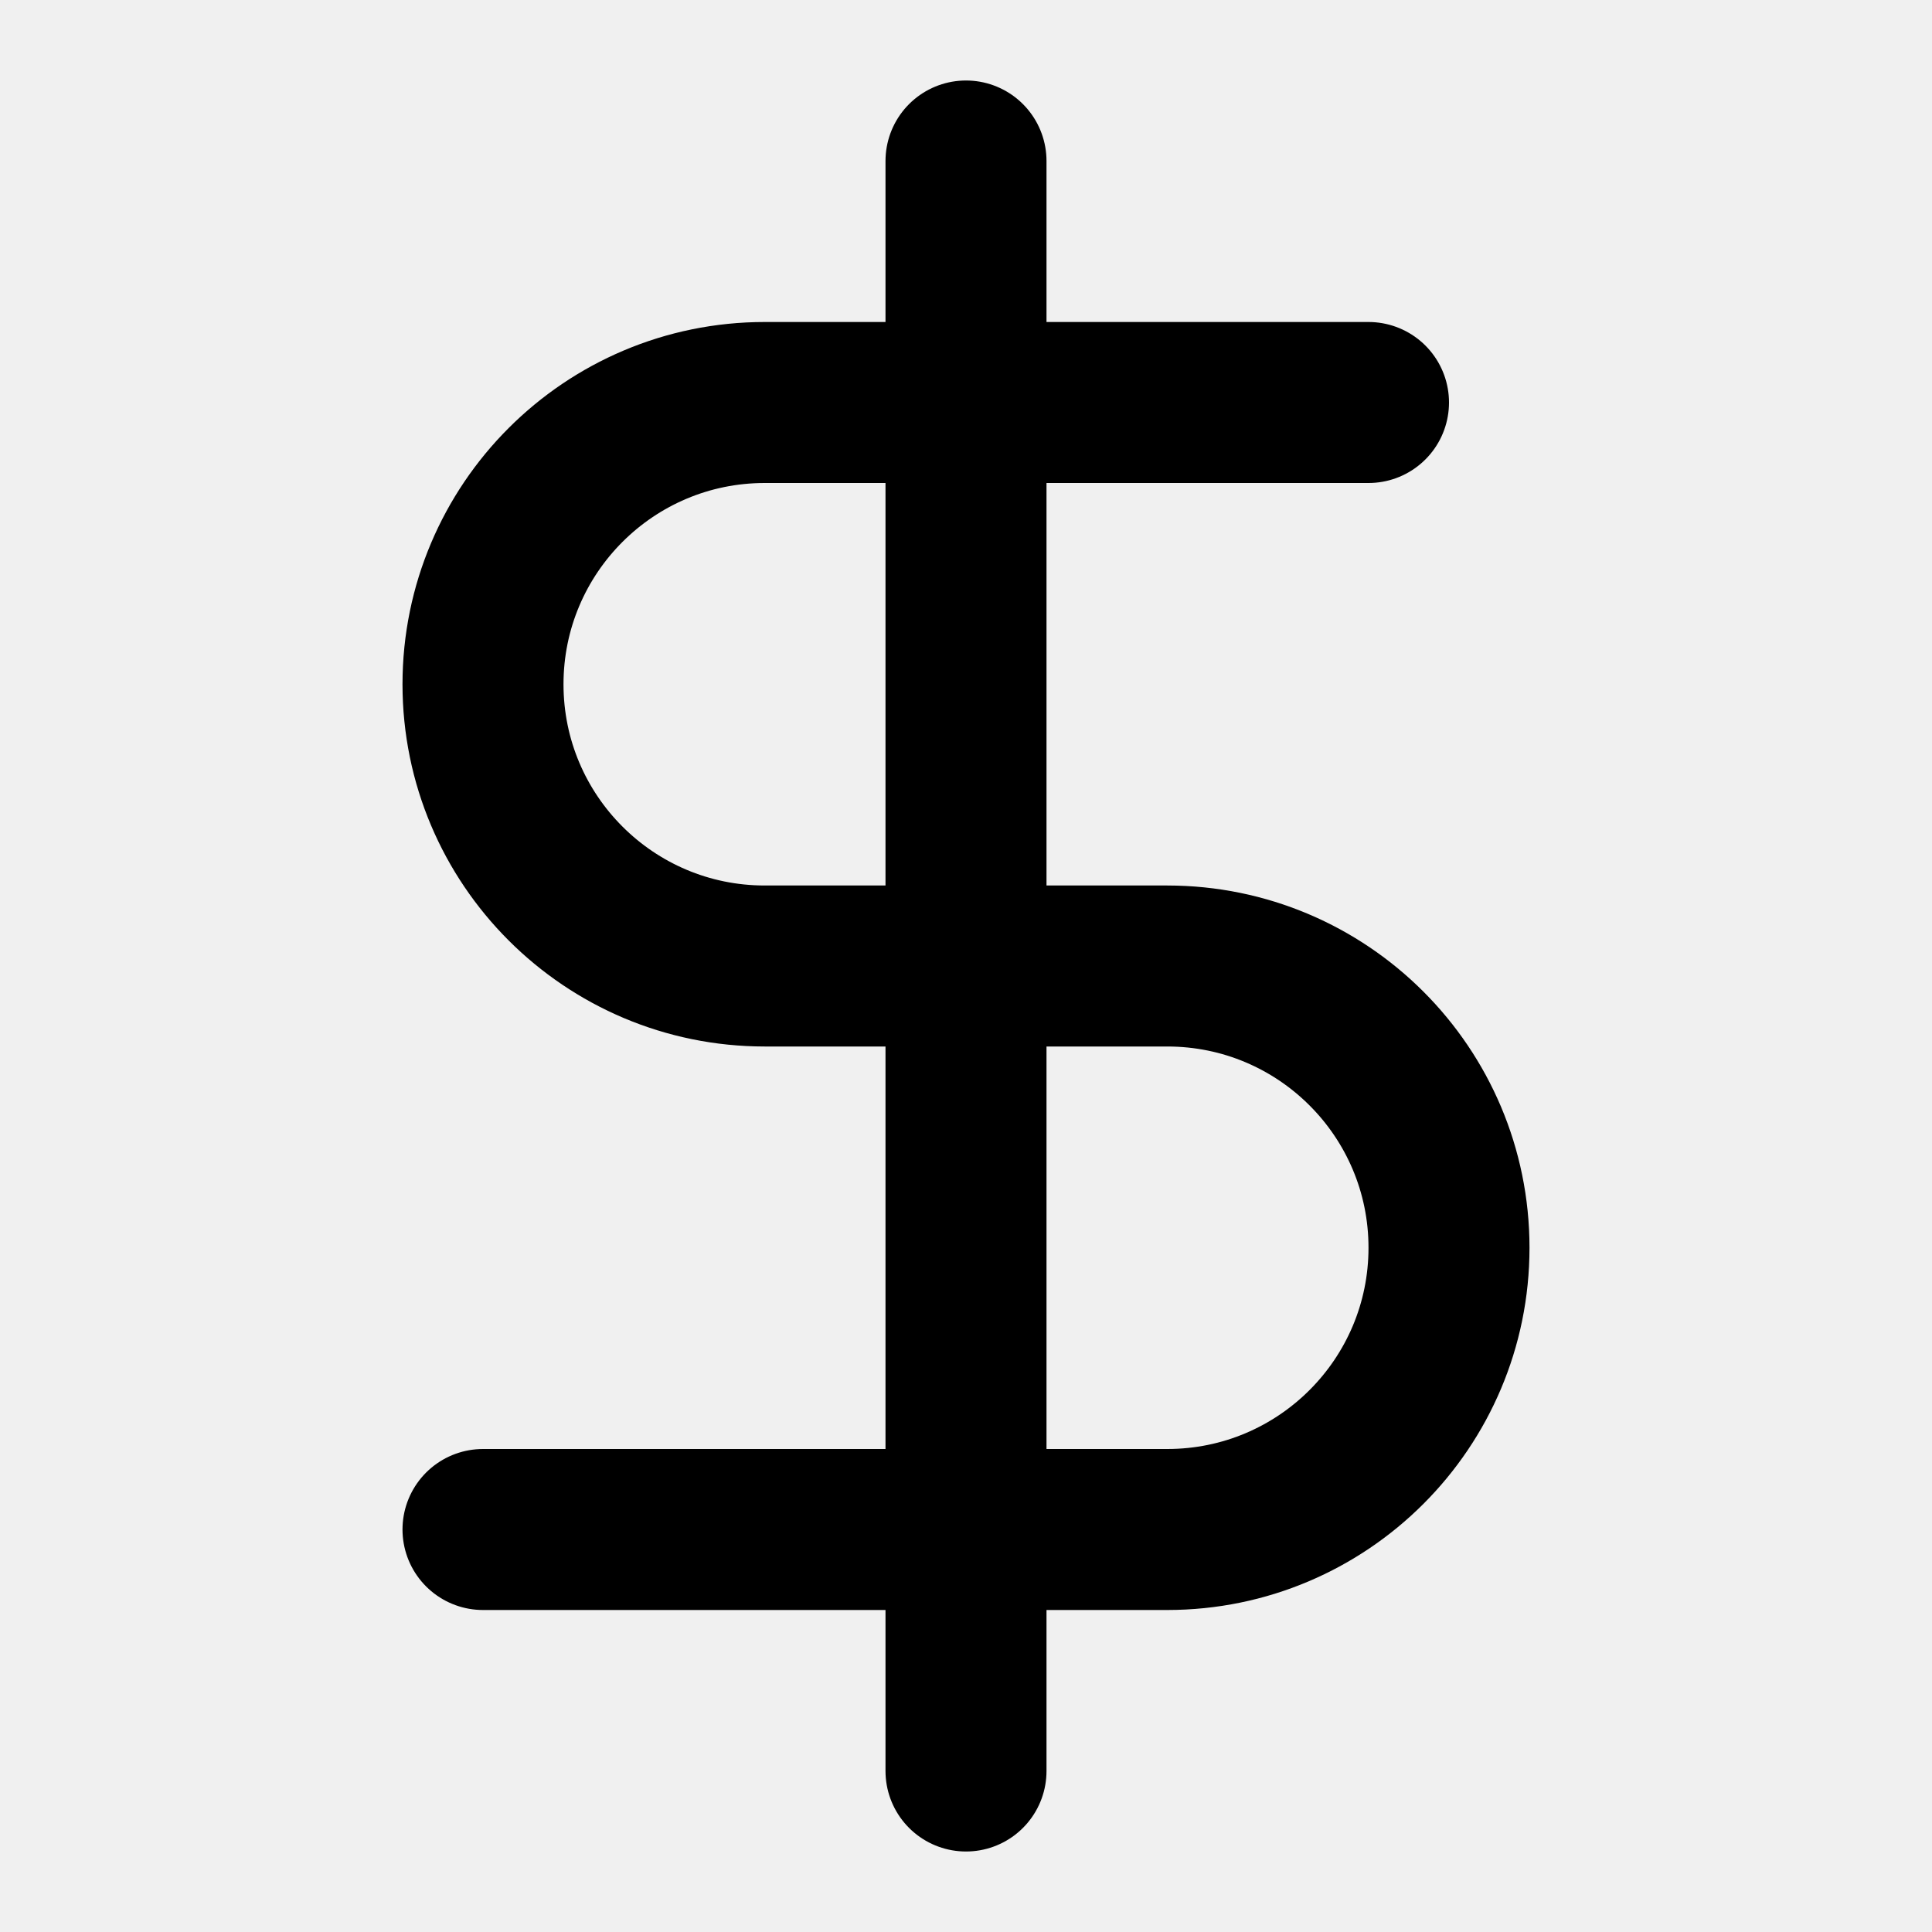
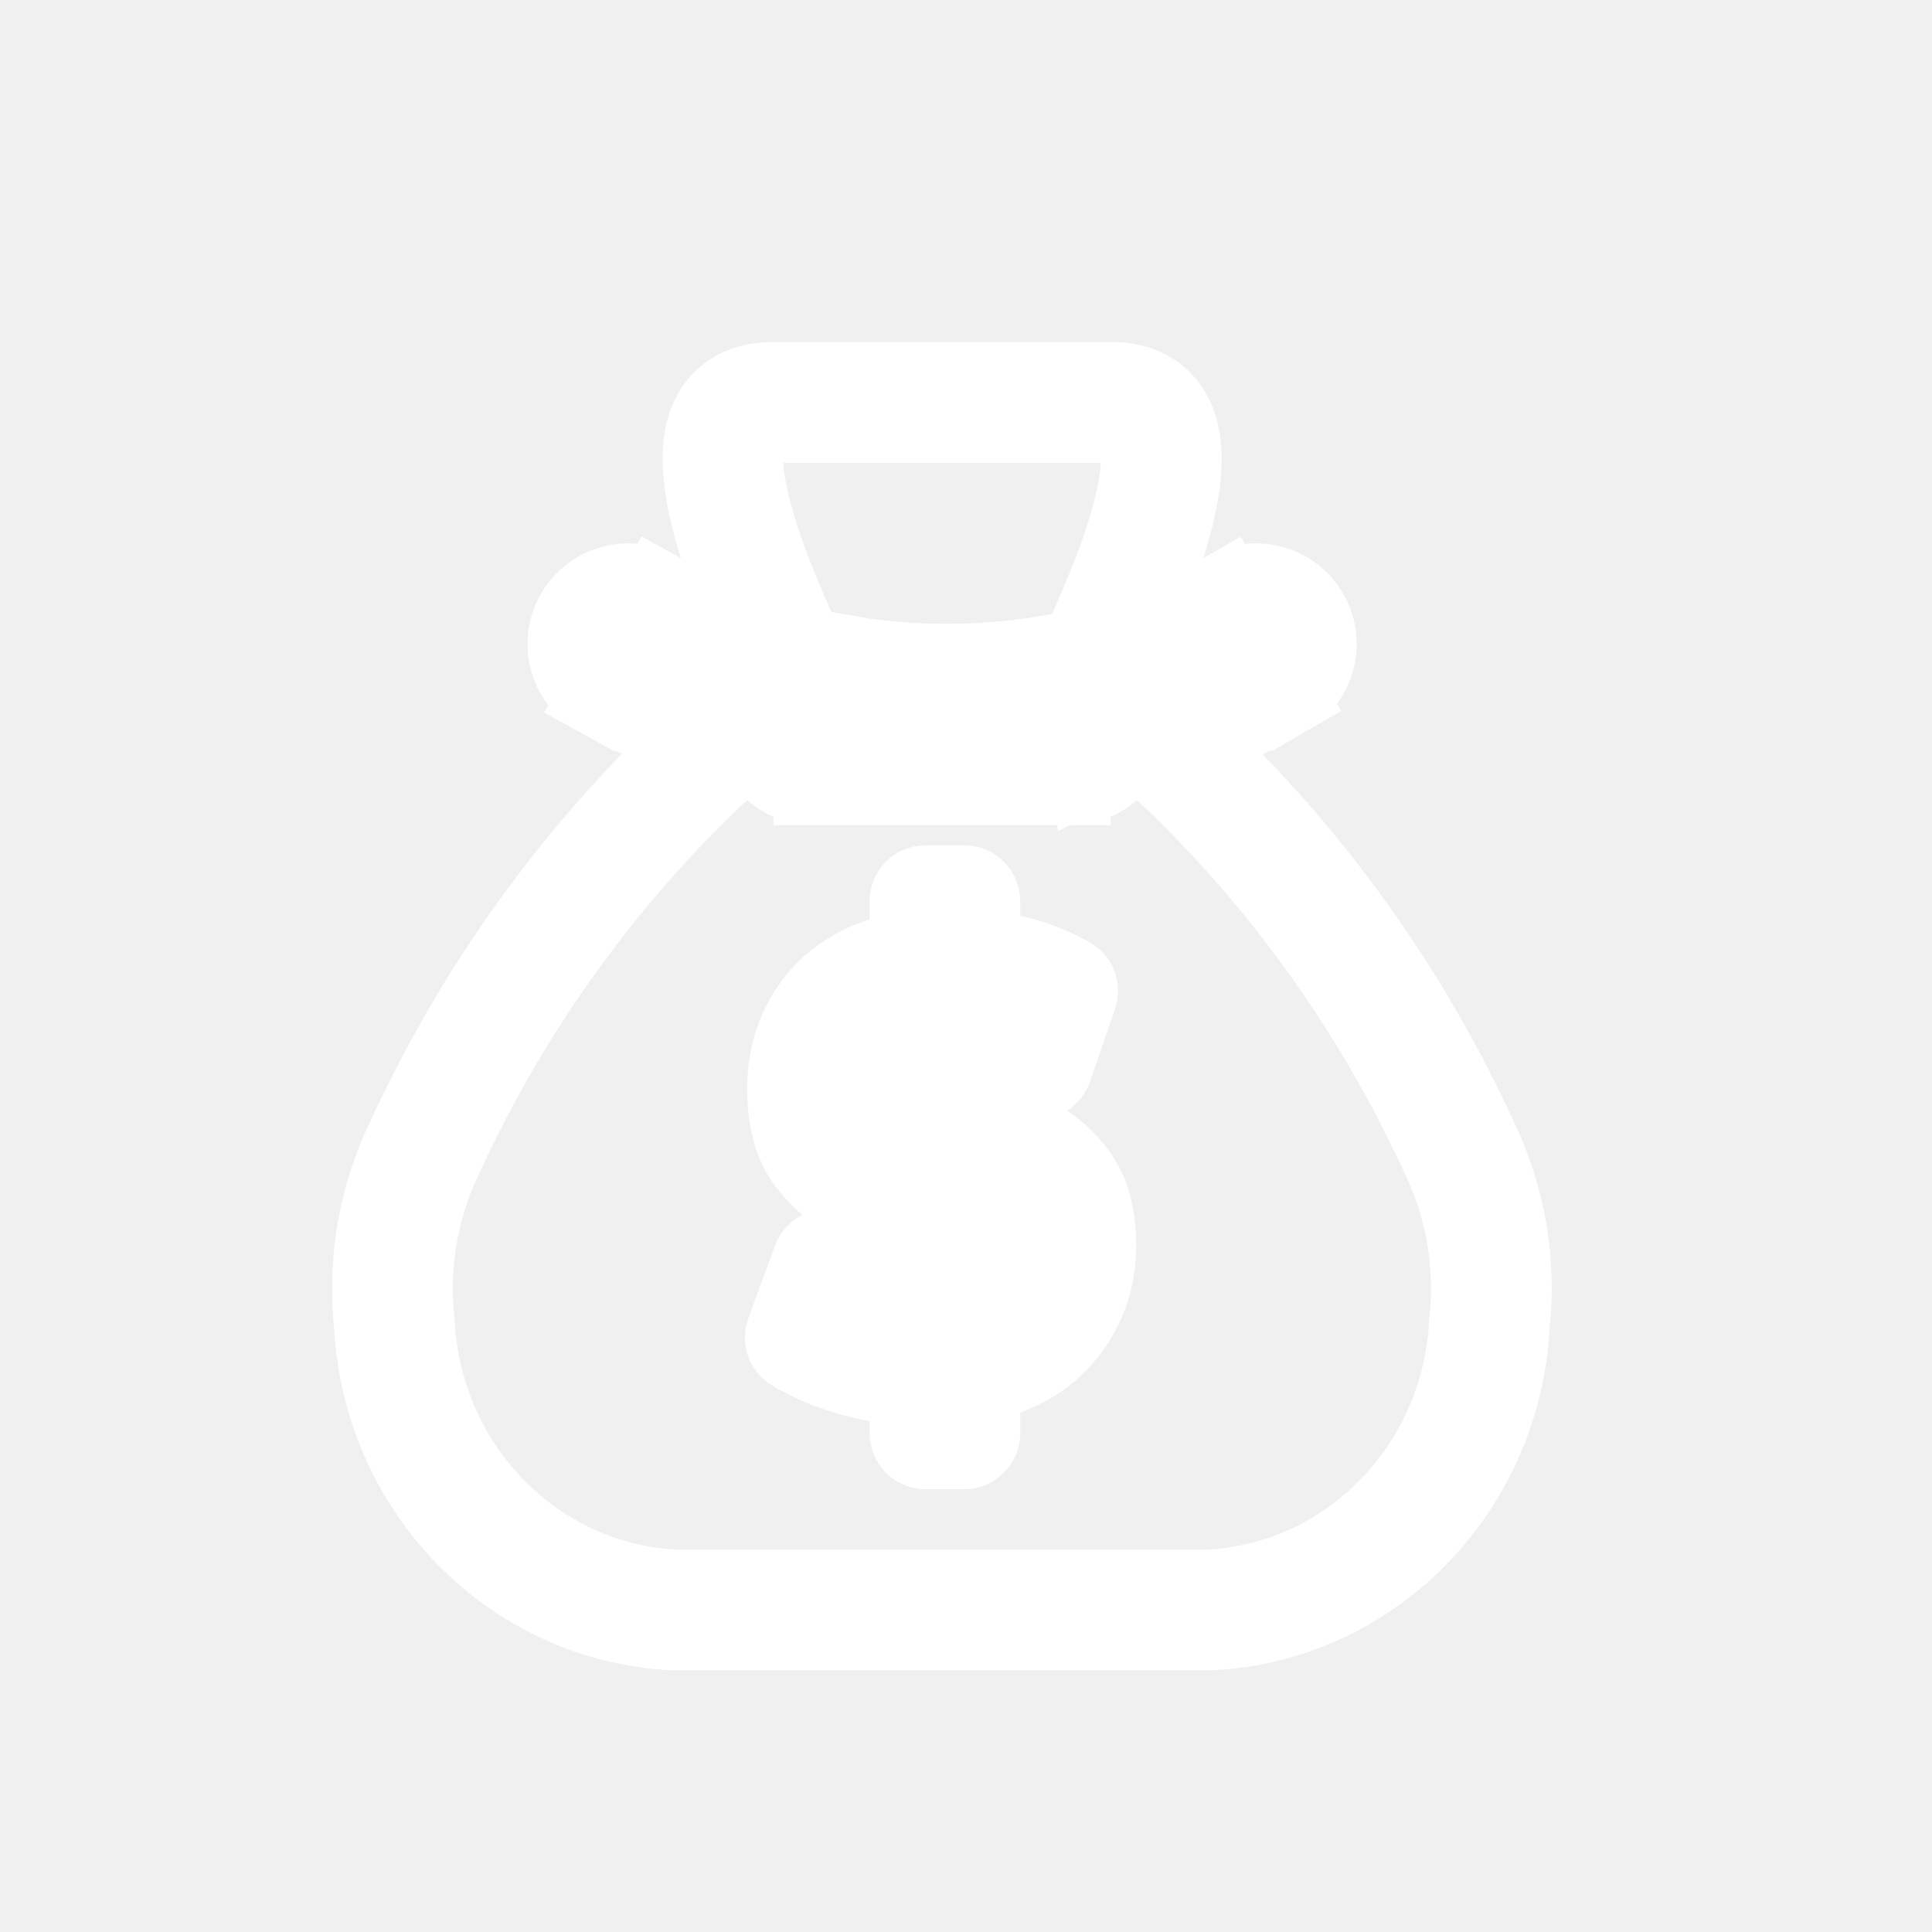
- <svg xmlns="http://www.w3.org/2000/svg" width="24" height="24" viewBox="0 0 24 24" fill="none" stroke="currentColor" stroke-width="2" stroke-linecap="round" stroke-linejoin="round">
-   <path d="M12 2v20" />
-   <path d="M17 5H9.5a3.5 3.5 0 0 0 0 7h5a3.5 3.5 0 0 1 0 7H6" />
+ <svg xmlns="http://www.w3.org/2000/svg" viewBox="0 0 24 24" fill="none" stroke="#ffffff">
+   <g id="SVGRepo_bgCarrier" stroke-width="0" />
+   <g id="SVGRepo_tracerCarrier" stroke-linecap="round" stroke-linejoin="round" />
+   <g id="SVGRepo_iconCarrier">
+     <path d="M11.726 17.102C11.627 16.884 11.421 16.726 11.173 16.698C10.963 16.674 10.758 16.628 10.562 16.564C10.474 16.534 10.392 16.502 10.316 16.467L10.442 16.122C10.532 16.162 10.624 16.199 10.718 16.232L10.722 16.233L10.726 16.234C11.029 16.334 11.326 16.385 11.611 16.385C11.897 16.385 12.104 16.347 12.263 16.265L12.272 16.26L12.282 16.254C12.523 16.116 12.661 15.878 12.661 15.602C12.661 15.296 12.496 15.041 12.207 14.903C12.062 14.833 11.856 14.765 11.559 14.692C11.255 14.615 10.999 14.533 10.8 14.449C10.655 14.384 10.53 14.279 10.416 14.129C10.319 13.996 10.269 13.795 10.269 13.532C10.269 13.215 10.358 12.953 10.542 12.732C10.706 12.537 10.938 12.406 11.25 12.332C11.481 12.277 11.662 12.112 11.743 11.899C11.834 12.115 12.03 12.275 12.272 12.314C12.475 12.347 12.661 12.398 12.829 12.468L12.712 12.806C12.396 12.679 12.085 12.615 11.784 12.615C10.785 12.615 10.734 13.304 10.734 13.443C10.734 13.742 10.896 13.993 11.178 14.132L11.186 14.136L11.194 14.139C11.336 14.203 11.539 14.264 11.831 14.332C12.132 14.4 12.384 14.479 12.582 14.565L12.586 14.567L12.59 14.569C12.736 14.63 12.862 14.732 12.975 14.88L12.976 14.883L12.978 14.885C13.076 15.012 13.126 15.208 13.126 15.468C13.126 15.768 13.039 16.022 12.86 16.245C12.705 16.438 12.489 16.571 12.198 16.653C11.974 16.716 11.8 16.888 11.726 17.102Z" fill="#ffffff" />
+     <path d="M11.979 18H11.497C11.389 18 11.302 17.91 11.302 17.8V17.398C11.302 17.293 11.222 17.206 11.12 17.194C10.876 17.167 10.64 17.115 10.412 17.039C10.191 16.965 9.999 16.876 9.837 16.774C9.762 16.727 9.735 16.631 9.766 16.547L10.096 15.647C10.14 15.525 10.284 15.479 10.395 15.542C10.544 15.626 10.704 15.698 10.876 15.758C11.131 15.843 11.376 15.885 11.611 15.885C11.813 15.885 11.957 15.863 12.044 15.818C12.13 15.768 12.174 15.696 12.174 15.602C12.174 15.493 12.116 15.411 12 15.356C11.889 15.302 11.704 15.242 11.444 15.178C11.11 15.093 10.832 15.004 10.61 14.91C10.387 14.81 10.194 14.651 10.029 14.433C9.864 14.21 9.782 13.909 9.782 13.532C9.782 13.095 9.911 12.72 10.171 12.407C10.405 12.13 10.728 11.942 11.14 11.845C11.233 11.823 11.302 11.74 11.302 11.643V11.2C11.302 11.089 11.389 11 11.497 11H11.979C12.086 11 12.174 11.089 12.174 11.2V11.617C12.174 11.719 12.249 11.805 12.347 11.82C12.708 11.878 13.025 11.987 13.299 12.147C13.377 12.192 13.407 12.289 13.377 12.376L13.068 13.273C13.027 13.391 12.891 13.442 12.781 13.385C12.433 13.205 12.101 13.115 11.784 13.115C11.409 13.115 11.222 13.224 11.222 13.443C11.222 13.547 11.277 13.626 11.389 13.681C11.5 13.73 11.683 13.785 11.939 13.845C12.268 13.919 12.546 14.006 12.773 14.105C13 14.2 13.195 14.356 13.36 14.575C13.529 14.793 13.614 15.091 13.614 15.468C13.614 15.885 13.488 16.25 13.236 16.563C13.018 16.835 12.714 17.026 12.327 17.135C12.238 17.16 12.174 17.241 12.174 17.336V17.8C12.174 17.91 12.086 18 11.979 18Z" fill="#ffffff" />
+     <path fill-rule="evenodd" clip-rule="evenodd" d="M9.592 5H13.814C14.895 5 14.302 6.664 13.864 7.679L13.366 8.843L13.298 9C13.77 8.977 14.237 9.111 14.628 9.382C16.092 10.756 17.28 12.41 18.126 14.251C18.455 14.932 18.586 15.696 18.502 16.451C18.401 18.376 16.896 19.91 15.018 20H8.388C6.51 19.913 5.002 18.38 4.9 16.455C4.816 15.7 4.947 14.936 5.276 14.255C6.122 12.412 7.312 10.757 8.778 9.382C9.17 9.111 9.636 8.977 10.108 9L10.03 8.819L9.543 7.679C9.107 6.664 8.51 5 9.592 5Z" stroke="#ffffff" stroke-width="1.5" stroke-linecap="round" stroke-linejoin="round" />
+     <path d="M13.298 9.75C13.713 9.75 14.048 9.414 14.048 9C14.048 8.586 13.713 8.25 13.298 8.25V9.75ZM10.108 8.25C9.694 8.25 9.358 8.586 9.358 9C9.358 9.414 9.694 9.75 10.108 9.75V8.25ZM15.978 8.65C16.337 8.443 16.46 7.985 16.253 7.626C16.046 7.267 15.588 7.143 15.229 7.35L15.978 8.65ZM13.366 8.843L13.51 9.579L13.512 9.578L13.366 8.843ZM10.03 8.819L10.185 8.085L10.179 8.084L10.03 8.819ZM8.166 7.344C7.803 7.143 7.347 7.275 7.147 7.637C6.946 8 7.078 8.456 7.44 8.656L8.166 7.344ZM13.298 8.25H10.108V9.75H13.298V8.25ZM15.229 7.35C14.602 7.711 13.923 7.967 13.219 8.108L13.512 9.578C14.378 9.406 15.21 9.092 15.978 8.65L15.229 7.35ZM13.221 8.107C12.217 8.304 11.186 8.297 10.185 8.085L9.875 9.553C11.073 9.806 12.309 9.815 13.51 9.579L13.221 8.107ZM10.179 8.084C9.476 7.942 8.797 7.693 8.166 7.344L7.44 8.656C8.205 9.079 9.028 9.382 9.882 9.554L10.179 8.084Z" fill="#ffffff" />
+   </g>
</svg>
